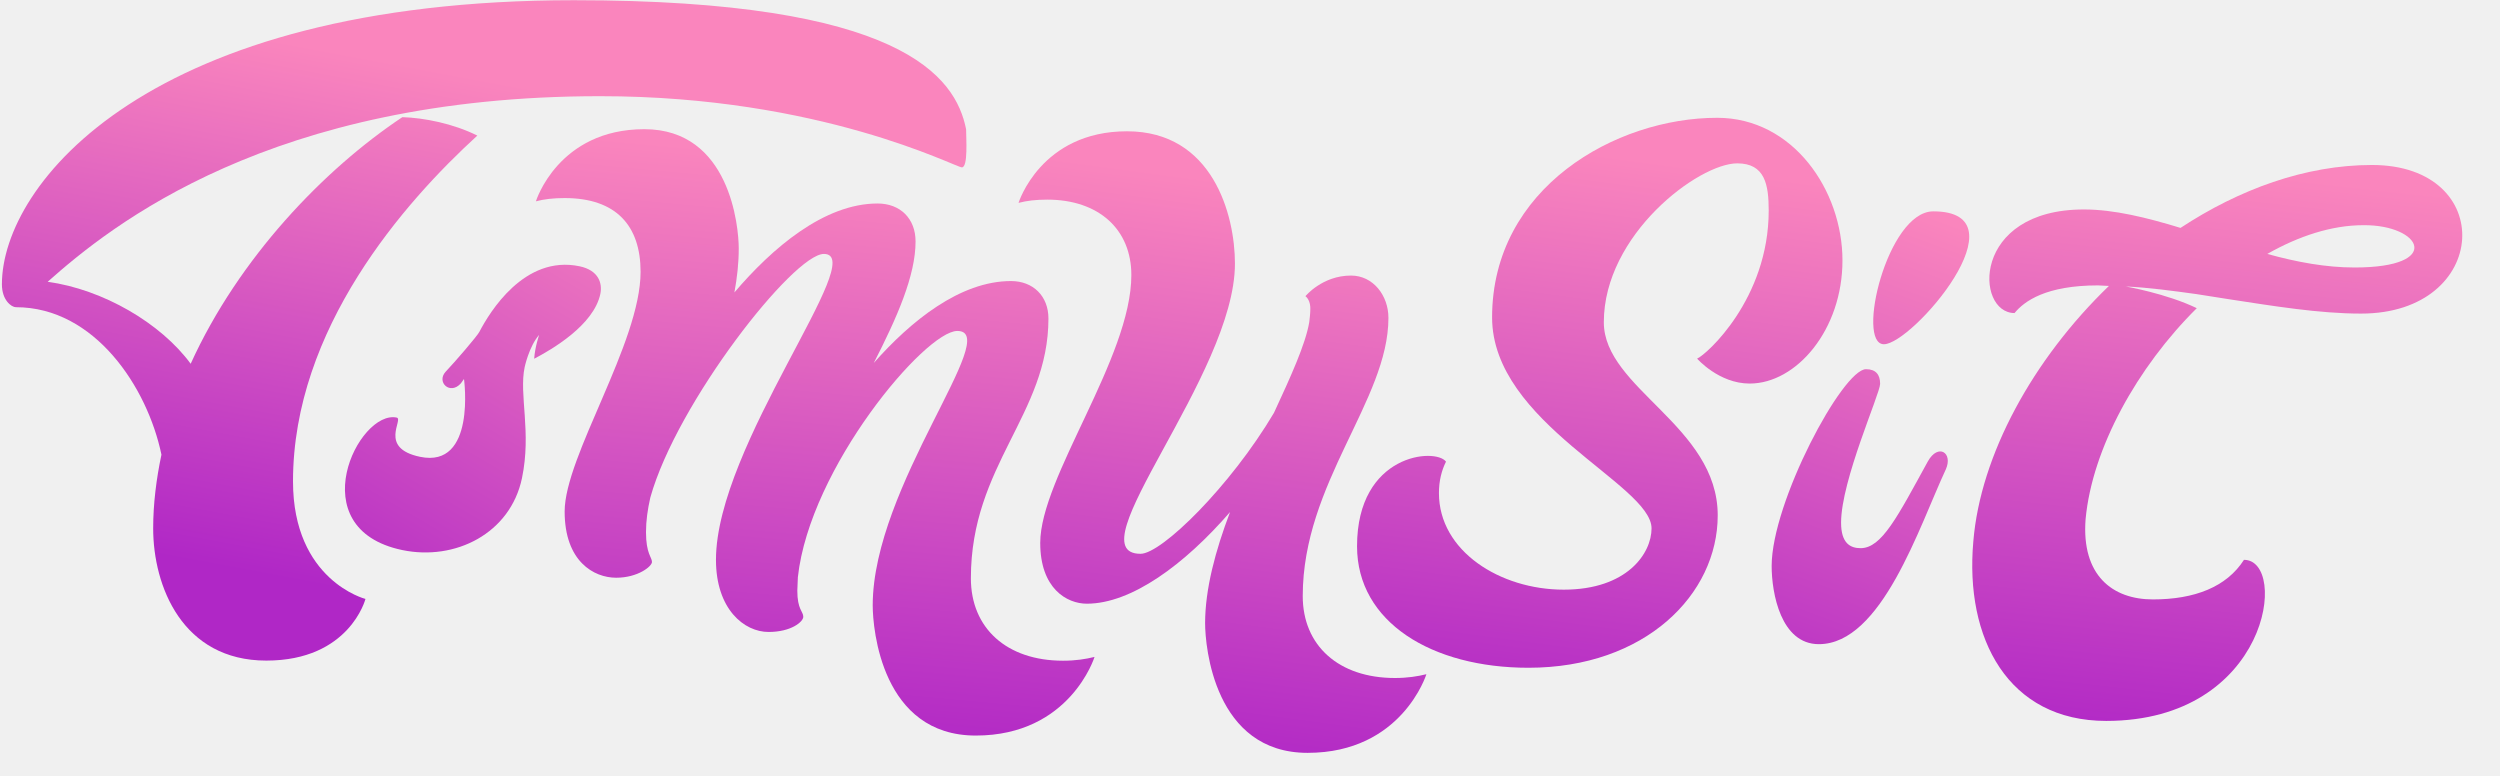
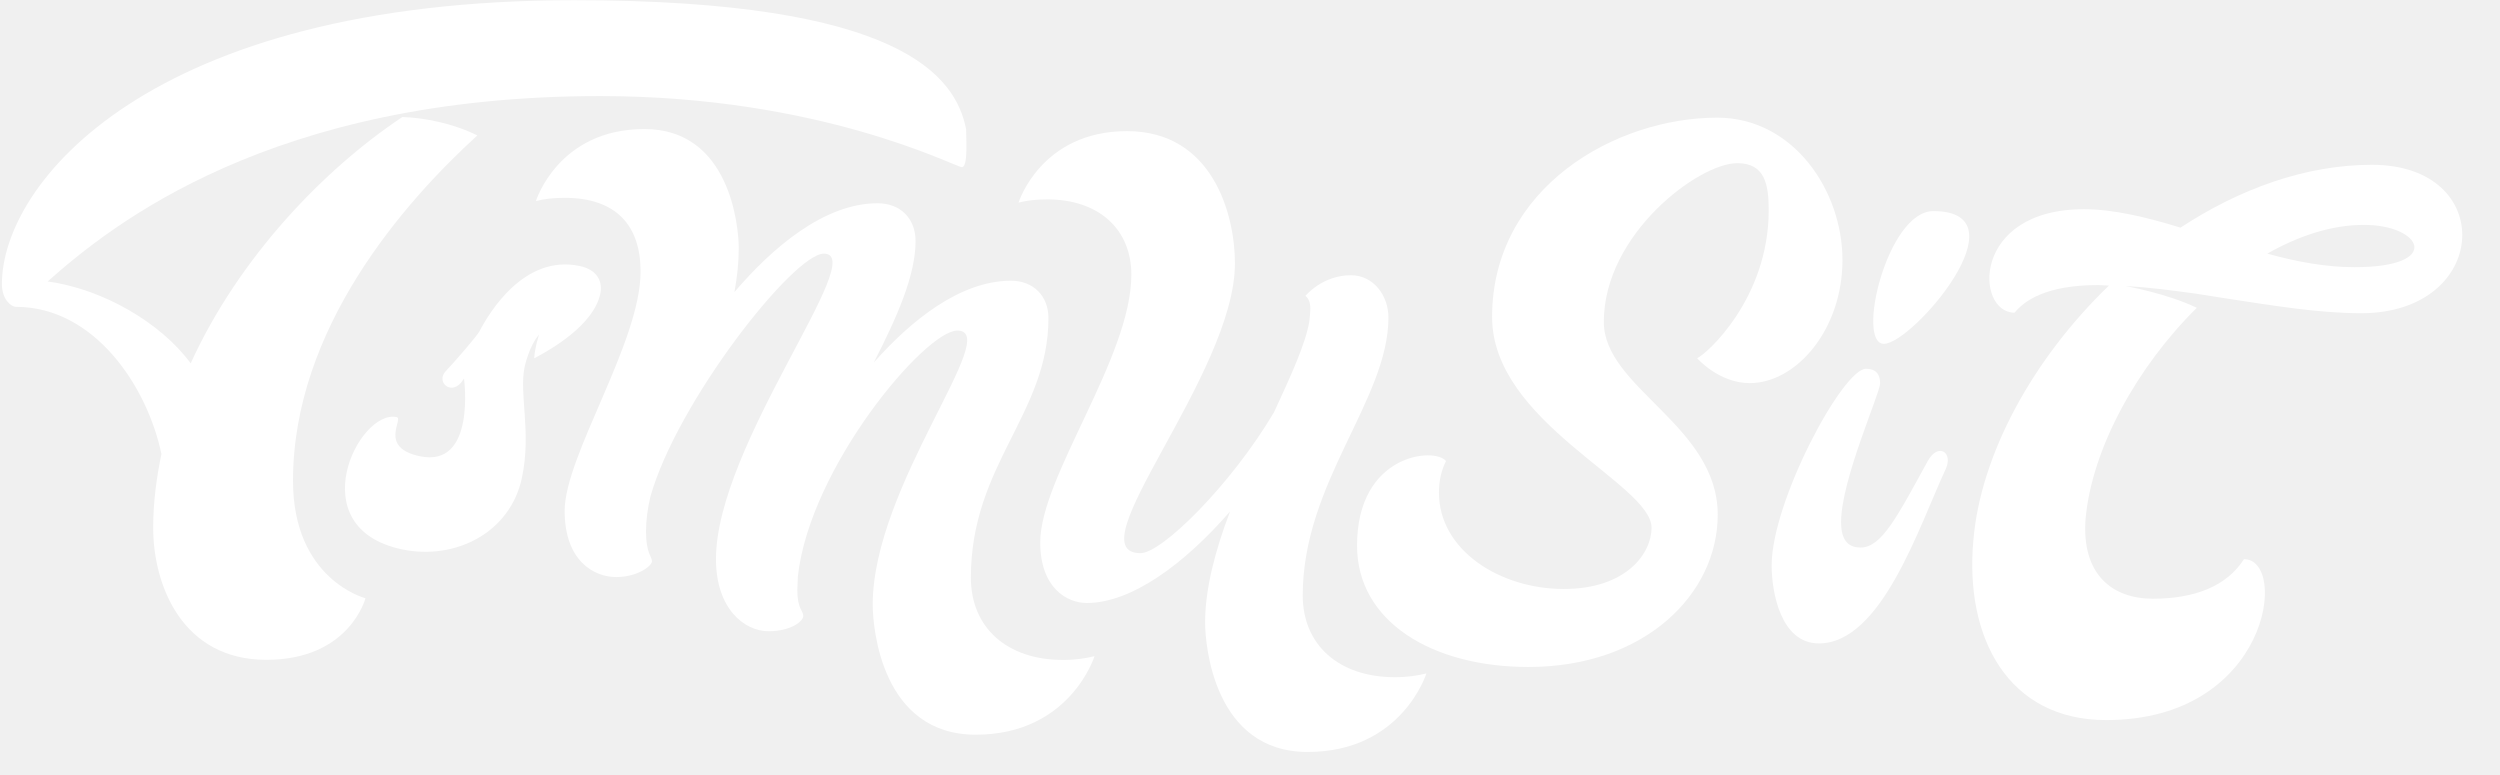
- <svg xmlns="http://www.w3.org/2000/svg" width="590" height="183" viewBox="0 0 590 183" fill="none">
-   <path d="M559.785 38.936C544.041 38.936 528.425 44.696 514.601 53.784C506.665 51.352 498.857 49.432 491.817 49.432C465.193 49.432 466.089 73.88 475.433 73.88C477.737 71.064 482.857 67.352 495.145 67.352C495.913 67.352 496.809 67.48 497.705 67.48C479.785 84.76 467.369 107.416 465.705 127.768C463.657 150.68 473.897 170.136 497.065 170.136C535.593 170.136 540.201 132.12 529.577 132.12C525.481 138.52 517.929 141.464 508.073 141.464C498.601 141.464 491.177 135.832 492.201 122.52C493.737 105.88 504.361 86.68 518.441 72.728C511.273 69.272 501.673 67.608 501.673 67.608C507.177 67.864 512.681 68.632 518.313 69.4C520.745 69.784 523.177 70.168 525.609 70.552C536.489 72.216 547.241 74.008 557.225 74.008C587.689 74.008 589.481 38.936 559.785 38.936ZM555.689 63.128C548.905 63.128 541.993 61.848 535.081 59.928C542.505 55.704 550.313 53.144 557.737 53.144C571.433 53.016 576.809 63.128 555.689 63.128Z" fill="url(#paint0_linear_12_171)" />
-   <path d="M454.974 108.888C447.806 121.944 444.094 129.368 439.102 129.368C436.67 129.368 434.494 128.216 434.494 123.352C434.494 113.368 443.71 92.888 443.71 90.584C443.71 88.408 442.686 87.128 440.382 87.128C434.878 87.128 418.11 118.488 418.11 133.592C418.11 139.992 420.286 152.024 429.246 152.024C444.094 152.024 452.926 124.248 459.198 110.808C460.99 106.84 457.406 104.536 454.974 108.888ZM444.606 81.24C451.262 81.24 478.27 49.88 456.254 49.88C445.374 49.88 437.95 81.24 444.606 81.24Z" fill="url(#paint1_linear_12_171)" />
-   <path d="M389.766 124.696C389.766 130.584 384.006 139.16 369.03 139.16C354.054 139.16 339.59 130.072 339.59 116.376C339.59 113.432 340.23 111 341.254 108.952C338.822 105.624 320.262 107.032 320.262 128.92C320.262 146.84 337.926 157.592 360.71 157.592C388.23 157.592 405.382 140.312 405.382 121.624C405.382 100.504 378.502 91.672 378.502 76.056C378.502 55.32 400.902 38.552 409.99 38.552C416.518 38.552 417.414 43.544 417.414 49.688C417.414 70.552 402.694 83.736 400.518 84.632C400.518 84.632 405.638 90.52 412.934 90.52C423.942 90.52 434.822 77.848 434.822 61.464C434.822 44.952 423.174 27.8 405.254 27.8C381.318 27.8 352.134 44.312 352.134 74.904C352.134 99.864 389.766 114.328 389.766 124.696Z" fill="url(#paint2_linear_12_171)" />
-   <path d="M329.206 160.008C315.894 160.008 307.446 152.328 307.446 140.68C307.446 113.928 327.67 94.472 327.67 75.016C327.67 69.768 324.086 65.032 318.838 65.032C312.054 65.032 308.086 69.896 308.086 69.896C308.854 70.536 309.238 71.56 309.238 72.84C309.238 73.864 309.11 75.016 308.982 76.04C308.086 81.288 304.63 88.84 300.662 97.416C290.422 114.696 274.166 130.696 269.174 130.696C253.302 130.696 291.446 88.456 291.446 62.216C291.446 50.696 286.198 30.984 265.974 30.984C245.622 30.984 240.374 47.88 240.374 47.88C242.294 47.368 244.47 47.112 247.158 47.112C259.318 47.112 266.998 54.152 266.998 64.904C266.998 84.488 245.494 112.648 245.494 128.136C245.494 138.888 251.766 142.472 256.502 142.472C266.998 142.472 279.542 133.256 290.294 120.84C286.838 129.928 284.406 139.016 284.406 147.08C284.406 152.584 286.582 177.672 308.598 177.672C330.87 177.672 336.63 159.112 336.63 159.112C334.582 159.624 332.15 160.008 329.206 160.008Z" fill="url(#paint3_linear_12_171)" />
-   <path d="M173.32 69.016C173.96 65.56 174.344 62.104 174.344 58.648C174.344 53.528 172.296 30.488 152.072 30.488C131.72 30.488 126.472 47.512 126.472 47.512C128.392 47 130.568 46.744 133.256 46.744C145.416 46.744 151.176 53.272 151.176 64.152C151.176 80.92 133.256 107.672 133.256 120.728C133.256 132.504 140.168 136.344 145.416 136.344C150.536 136.344 153.864 133.656 153.864 132.632C153.864 131.48 152.456 130.712 152.456 125.592C152.456 122.904 152.84 120.216 153.48 117.4C159.752 95 187.272 59.928 194.44 59.928C205.32 59.928 168.968 105.112 168.968 132.12C168.968 143.768 175.624 149.144 181.384 149.144C186.76 149.144 189.576 146.712 189.576 145.56C189.576 144.28 188.168 143.896 188.168 139.416C188.168 138.392 188.296 137.24 188.296 136.216C191.112 110.36 218.376 78.104 225.928 78.104C236.808 78.104 205.96 114.712 205.96 142.872C205.96 148.504 208.136 173.592 230.28 173.592C252.552 173.592 258.312 155.032 258.312 155.032C256.264 155.544 253.832 155.928 250.888 155.928C237.576 155.928 229.128 148.248 229.128 136.472C229.128 109.72 247.432 97.816 247.432 75.16C247.432 69.912 243.848 66.328 238.6 66.328C226.568 66.328 214.92 75.8 206.216 85.656C211.72 74.904 216.072 65.048 216.072 56.984C216.072 51.608 212.488 48.024 207.112 48.024C194.44 48.024 182.152 58.648 173.32 69.016Z" fill="url(#paint4_linear_12_171)" />
-   <path d="M141.682 69.358C142.205 66.852 141.278 63.781 136.767 62.839C123.736 60.118 115.537 73.705 113.138 78.303C112.679 79.253 107.329 85.459 105.151 87.75C102.946 90.166 106.208 93.332 108.768 90.467C109.504 89.444 109.504 89.444 109.504 89.444C109.504 89.444 112.413 110.581 99.131 107.807C89.233 105.74 95.366 98.913 93.612 98.547C84.59 96.663 70.746 124.762 94.928 129.812C107.458 132.429 120.467 125.862 123.188 112.831C125.465 101.93 122.451 93.194 123.812 86.678C123.812 86.678 124.832 81.792 127.241 79.026C127.241 79.026 126.263 81.829 126.063 84.664C130.173 82.515 140.138 76.75 141.682 69.358Z" fill="url(#paint5_linear_12_171)" />
-   <path d="M135.45 0.05C34.95 0.05 0.45 43.55 0.45 67.1C0.45 70.85 2.7 72.5 3.75 72.5C22.35 72.5 34.8 91.4 38.1 107.3C36.9 113 36.15 118.85 36.15 124.7C36.15 138.35 43.05 155.9 62.85 155.9C82.5 155.9 86.25 141.35 86.25 141.35C86.25 141.35 69.15 137 69.15 113.6C69.15 77.6 95.4 47.75 112.65 32C106.95 29.15 100.05 27.8 94.95 27.65C76.5 39.95 56.4 60.8 45 85.85C37.95 76.25 24.3 68.3 11.25 66.5C26.1 53.3 63.9 22.7 141.6 22.7C193.8 22.7 225.5 39.5 227 39.5C228.5 39.5 228 32.6 228 30.5C225.5 18 212.7 0.05 135.45 0.05Z" fill="url(#paint6_linear_12_171)" />
-   <defs>
-     <linearGradient id="paint0_linear_12_171" x1="499.379" y1="37.303" x2="484.023" y2="174.554" gradientUnits="userSpaceOnUse">
-       <stop stop-color="#FA85BD" />
-       <stop offset="1" stop-color="#B027C6" />
-     </linearGradient>
-     <linearGradient id="paint1_linear_12_171" x1="440.674" y1="45.303" x2="395.521" y2="167.601" gradientUnits="userSpaceOnUse">
-       <stop stop-color="#FA85BD" />
-       <stop offset="1" stop-color="#B027C6" />
-     </linearGradient>
-     <linearGradient id="paint2_linear_12_171" x1="385.1" y1="37.303" x2="366.879" y2="173.84" gradientUnits="userSpaceOnUse">
-       <stop stop-color="#FA85BD" />
-       <stop offset="1" stop-color="#B027C6" />
-     </linearGradient>
-     <linearGradient id="paint3_linear_12_171" x1="294.582" y1="43.303" x2="276.147" y2="179.782" gradientUnits="userSpaceOnUse">
-       <stop stop-color="#FA85BD" />
-       <stop offset="1" stop-color="#B027C6" />
-     </linearGradient>
-     <linearGradient id="paint4_linear_12_171" x1="194.578" y1="37.303" x2="181.754" y2="175.078" gradientUnits="userSpaceOnUse">
-       <stop stop-color="#FA85BD" />
-       <stop offset="1" stop-color="#B027C6" />
-     </linearGradient>
-     <linearGradient id="paint5_linear_12_171" x1="134.865" y1="28.999" x2="68.296" y2="142.689" gradientUnits="userSpaceOnUse">
-       <stop stop-color="#FA85BD" />
-       <stop offset="1" stop-color="#B027C6" />
-     </linearGradient>
-     <linearGradient id="paint6_linear_12_171" x1="63.943" y1="9.136" x2="40.936" y2="131.849" gradientUnits="userSpaceOnUse">
-       <stop stop-color="#FA85BD" />
-       <stop offset="1" stop-color="#B027C6" />
-     </linearGradient>
-   </defs>
+ <svg xmlns="http://www.w3.org/2000/svg" width="1091" height="338" viewBox="0 0 1091 338" fill="none">
+   <path d="M1035.13 71.915C1006.01 71.915 977.138 82.553 951.576 99.339C936.901 94.847 922.463 91.301 909.445 91.301C860.213 91.301 861.87 136.456 879.148 136.456C883.409 131.255 892.876 124.399 915.599 124.399C917.019 124.399 918.676 124.635 920.332 124.635C887.196 156.551 864.237 198.397 861.16 235.987C857.372 278.305 876.308 314.24 919.149 314.24C990.393 314.24 998.914 244.025 979.269 244.025C971.695 255.846 957.73 261.283 939.504 261.283C921.989 261.283 908.261 250.881 910.155 226.294C912.995 195.56 932.64 160.097 958.676 134.328C945.422 127.945 927.67 124.872 927.67 124.872C937.848 125.344 948.025 126.763 958.44 128.181C962.937 128.891 967.434 129.6 971.931 130.309C992.05 133.383 1011.93 136.692 1030.39 136.692C1086.73 136.692 1090.04 71.915 1035.13 71.915ZM1027.55 116.597C1015.01 116.597 1002.23 114.233 989.446 110.687C1003.17 102.885 1017.61 98.157 1031.34 98.157C1056.67 97.92 1066.61 116.597 1027.55 116.597Z" fill="white" />
+   <path d="M841.316 201.116C828.062 225.23 821.197 238.942 811.967 238.942C807.469 238.942 803.446 236.814 803.446 227.83C803.446 209.39 820.487 171.564 820.487 167.308C820.487 163.289 818.594 160.925 814.333 160.925C804.156 160.925 773.149 218.847 773.149 246.744C773.149 258.564 777.173 280.787 793.741 280.787C821.198 280.787 837.529 229.485 849.127 204.662C852.441 197.333 845.813 193.077 841.316 201.116ZM822.144 150.05C834.452 150.05 884.394 92.128 843.683 92.128C823.564 92.128 809.836 150.05 822.144 150.05Z" fill="white" />
+   <path d="M720.737 230.313C720.737 241.188 710.086 257.028 682.393 257.028C654.7 257.028 627.954 240.242 627.954 214.946C627.954 209.508 629.137 205.016 631.031 201.234C626.534 195.087 592.213 197.688 592.213 238.115C592.213 271.213 624.877 291.072 667.008 291.072C717.897 291.072 749.613 259.155 749.613 224.639C749.613 185.63 699.908 169.318 699.908 140.475C699.908 102.176 741.329 71.205 758.134 71.205C770.205 71.205 771.862 80.425 771.862 91.773C771.862 130.309 744.643 154.66 740.619 156.315C740.619 156.315 750.087 167.19 763.578 167.19C783.933 167.19 804.052 143.785 804.052 113.524C804.052 83.026 782.513 51.346 749.376 51.346C705.115 51.346 651.15 81.844 651.15 138.347C651.15 184.448 720.737 211.163 720.737 230.313Z" fill="white" />
+   <path d="M608.752 295.534C584.136 295.534 568.515 281.349 568.515 259.835C568.515 210.424 605.912 174.489 605.912 138.554C605.912 128.861 599.284 120.114 589.58 120.114C577.035 120.114 569.698 129.098 569.698 129.098C571.118 130.28 571.828 132.171 571.828 134.535C571.828 136.426 571.592 138.554 571.355 140.445C569.698 150.139 563.307 164.087 555.97 179.927C537.035 211.843 506.975 241.395 497.744 241.395C468.394 241.395 538.928 163.378 538.928 114.913C538.928 93.635 529.224 57.227 491.826 57.227C454.193 57.227 444.488 88.434 444.488 88.434C448.039 87.489 452.062 87.016 457.033 87.016C479.519 87.016 493.72 100.018 493.72 119.877C493.72 156.049 453.956 208.06 453.956 236.667C453.956 256.525 465.554 263.145 474.311 263.145C493.72 263.145 516.916 246.123 536.798 223.191C530.407 239.976 525.91 256.762 525.91 271.656C525.91 281.822 529.934 328.159 570.645 328.159C611.829 328.159 622.48 293.879 622.48 293.879C618.693 294.825 614.196 295.534 608.752 295.534Z" fill="white" />
+   <path d="M320.495 127.472C321.679 121.089 322.389 114.706 322.389 108.323C322.389 98.866 318.602 56.311 281.204 56.311C243.57 56.311 233.866 87.754 233.866 87.754C237.416 86.809 241.44 86.336 246.411 86.336C268.896 86.336 279.547 98.393 279.547 118.488C279.547 149.459 246.411 198.87 246.411 222.984C246.411 244.734 259.192 251.827 268.896 251.827C278.364 251.827 284.518 246.862 284.518 244.971C284.518 242.843 281.914 241.424 281.914 231.968C281.914 227.003 282.624 222.038 283.808 216.837C295.406 175.464 346.295 110.687 359.549 110.687C379.668 110.687 312.448 194.141 312.448 244.025C312.448 265.539 324.756 275.468 335.407 275.468C345.348 275.468 350.555 270.976 350.555 268.849C350.555 266.484 347.951 265.775 347.951 257.501C347.951 255.609 348.188 253.482 348.188 251.59C353.395 203.834 403.811 144.258 417.775 144.258C437.894 144.258 380.851 211.872 380.851 263.884C380.851 274.286 384.875 320.623 425.823 320.623C467.007 320.623 477.658 286.343 477.658 286.343C473.871 287.289 469.374 287.998 463.93 287.998C439.314 287.998 423.693 273.813 423.693 252.063C423.693 202.652 457.54 180.666 457.54 138.82C457.54 129.127 450.912 122.507 441.208 122.507C418.959 122.507 397.42 140.002 381.325 158.206C391.503 138.347 399.55 120.143 399.55 105.249C399.55 95.32 392.923 88.7 382.982 88.7C359.549 88.7 336.827 108.323 320.495 127.472Z" fill="white" />
+   <path d="M261.992 128.103C262.959 123.475 261.245 117.804 252.903 116.064C228.807 111.037 213.646 136.132 209.209 144.626C208.361 146.381 198.468 157.842 194.44 162.074C190.363 166.537 196.395 172.384 201.129 167.092C202.49 165.202 202.49 165.202 202.49 165.202C202.49 165.202 207.869 204.243 183.309 199.119C165.005 195.301 176.346 182.693 173.102 182.016C156.42 178.536 130.819 230.435 175.536 239.762C198.706 244.596 222.762 232.466 227.793 208.398C232.004 188.264 226.431 172.128 228.947 160.094C228.947 160.094 230.833 151.069 235.288 145.96C235.288 145.96 233.48 151.138 233.11 156.374C240.71 152.404 259.137 141.757 261.992 128.103Z" fill="white" />
+   <path d="M250.468 0.092C64.628 0.092 0.833 80.437 0.833 123.933C0.833 130.86 4.993 133.907 6.935 133.907C41.329 133.907 64.351 168.815 70.453 198.182C68.234 208.71 66.847 219.515 66.847 230.32C66.847 255.532 79.606 287.946 116.22 287.946C152.555 287.946 159.49 261.073 159.49 261.073C159.49 261.073 127.869 253.038 127.869 209.819C127.869 143.327 176.41 88.194 208.307 59.104C197.767 53.84 185.008 51.346 175.577 51.069C141.461 73.787 104.293 112.297 83.212 158.564C70.176 140.833 44.935 126.15 20.803 122.825C48.263 98.445 118.161 41.927 261.84 41.927C358.366 41.927 416.984 72.956 419.758 72.956C422.531 72.956 421.607 60.212 421.607 56.333C416.984 33.246 393.315 0.092 250.468 0.092Z" fill="white" />
</svg>
